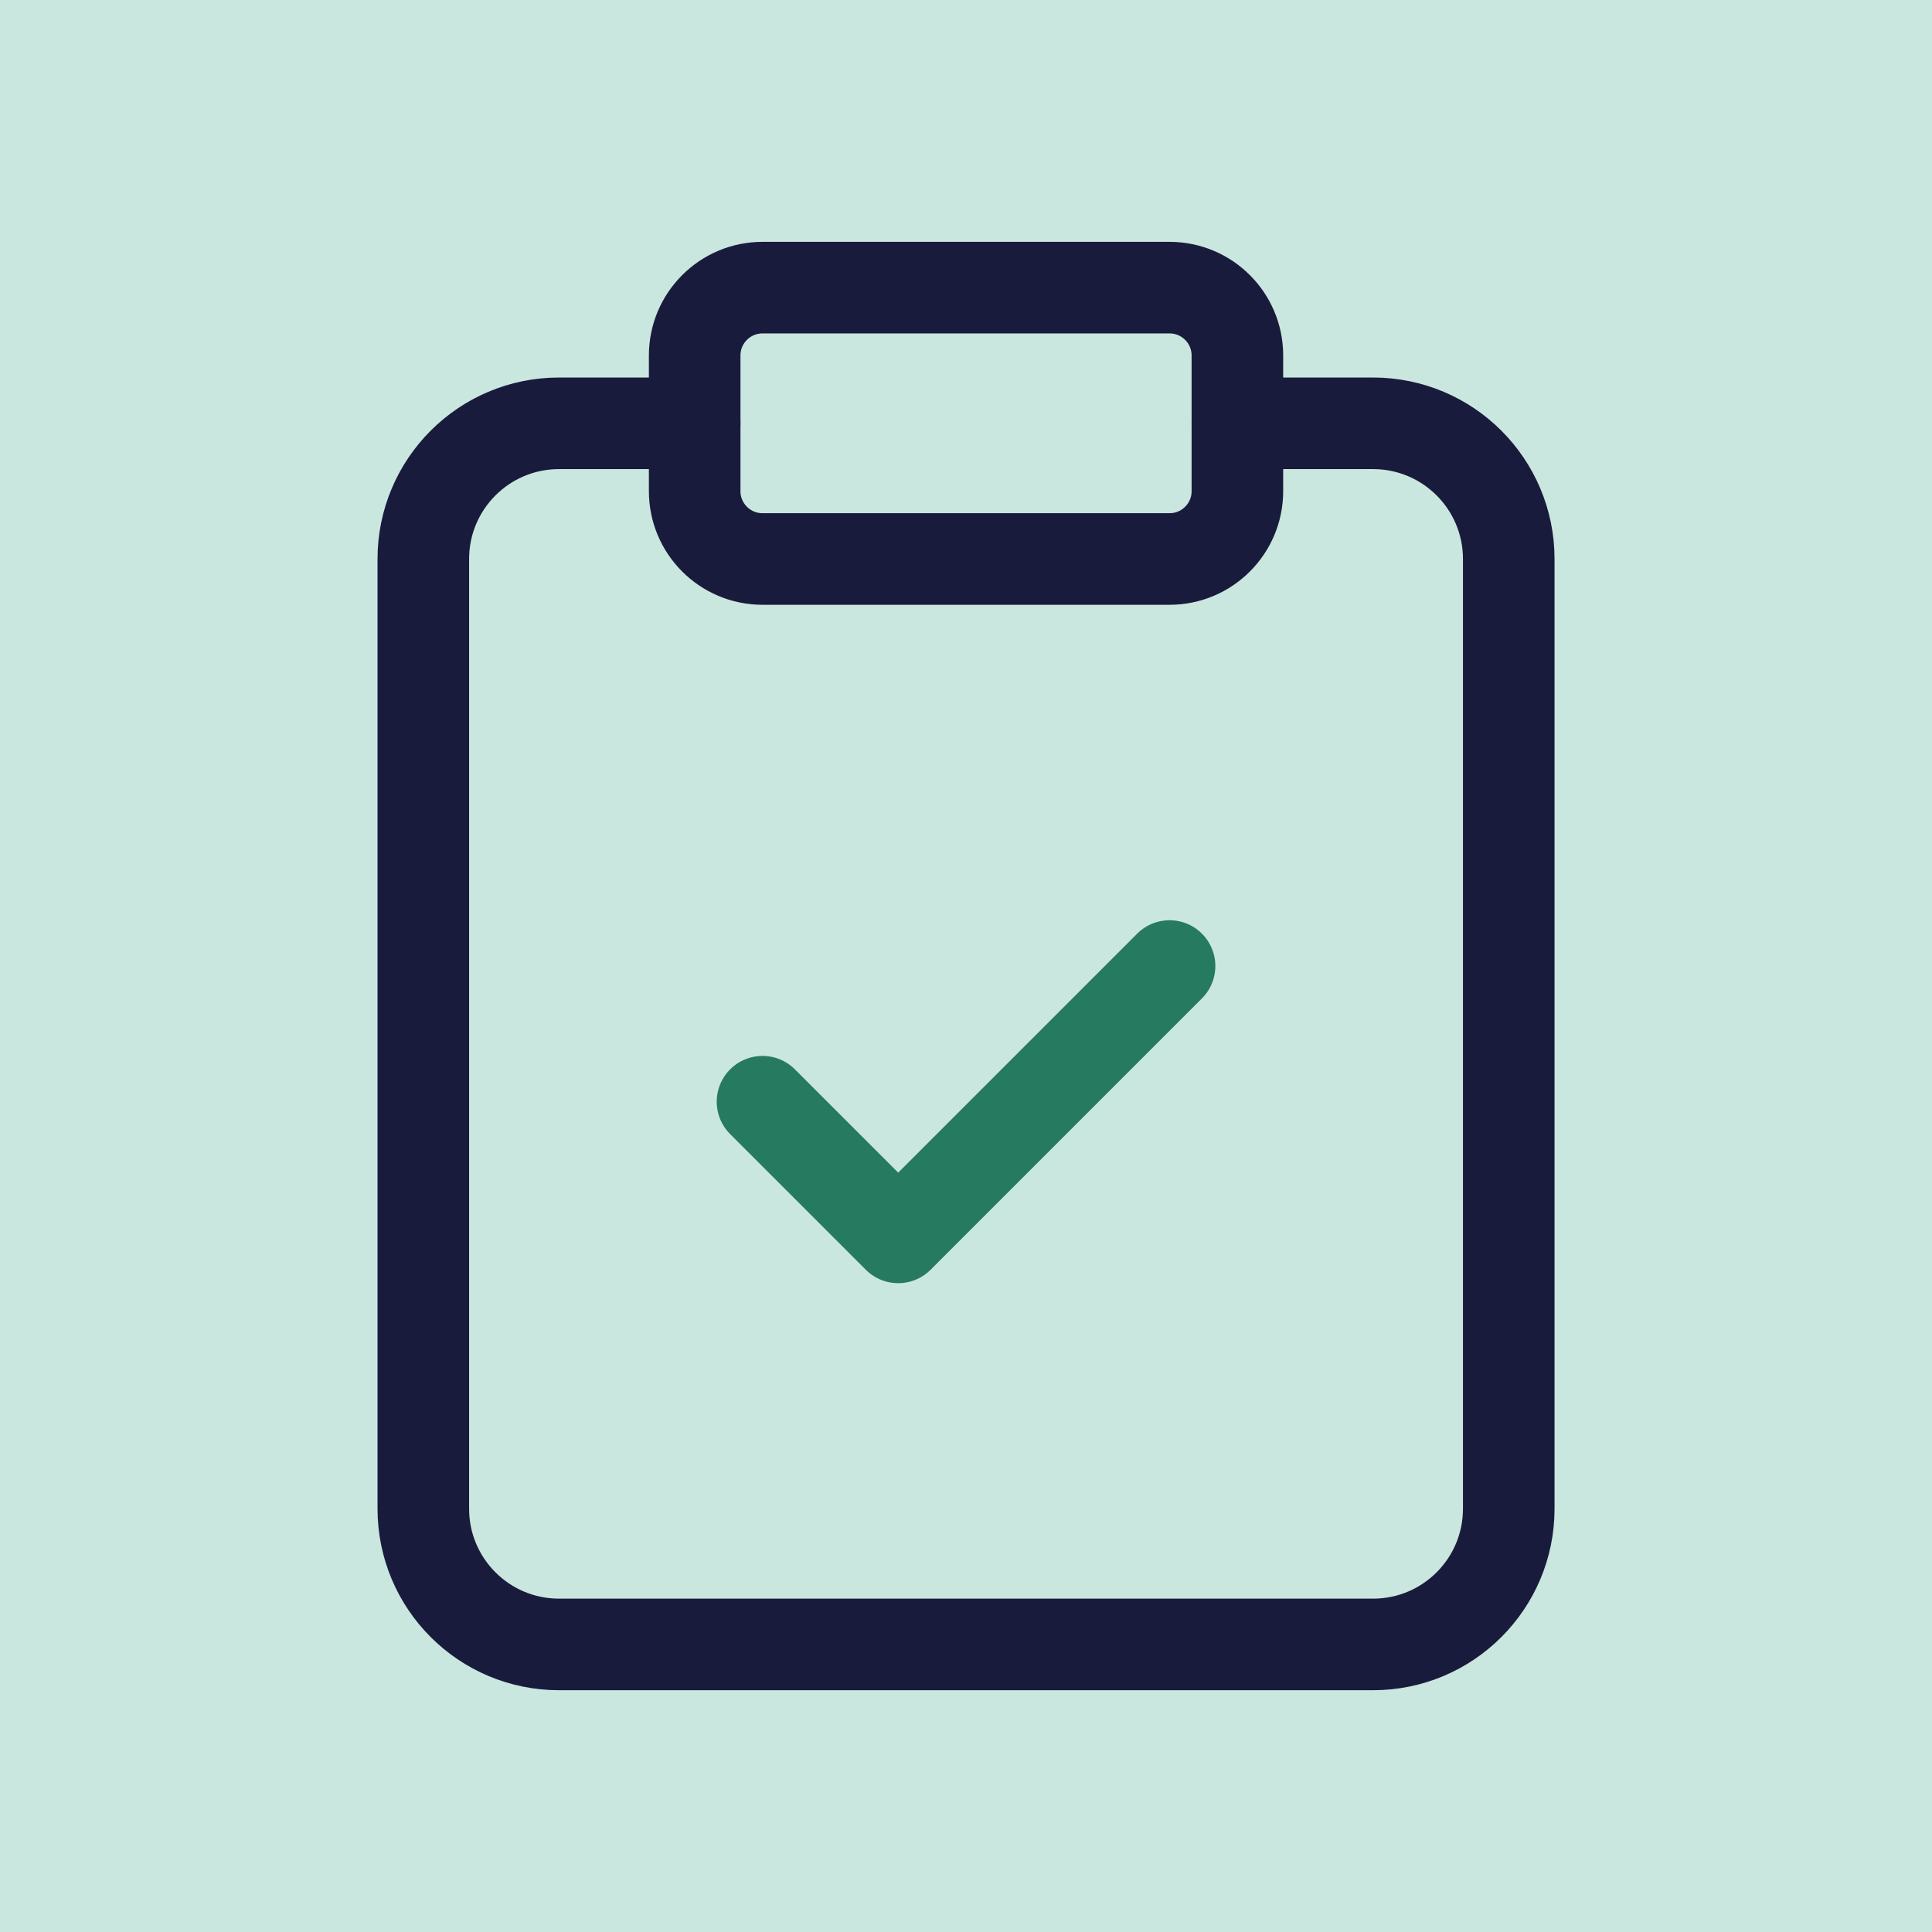
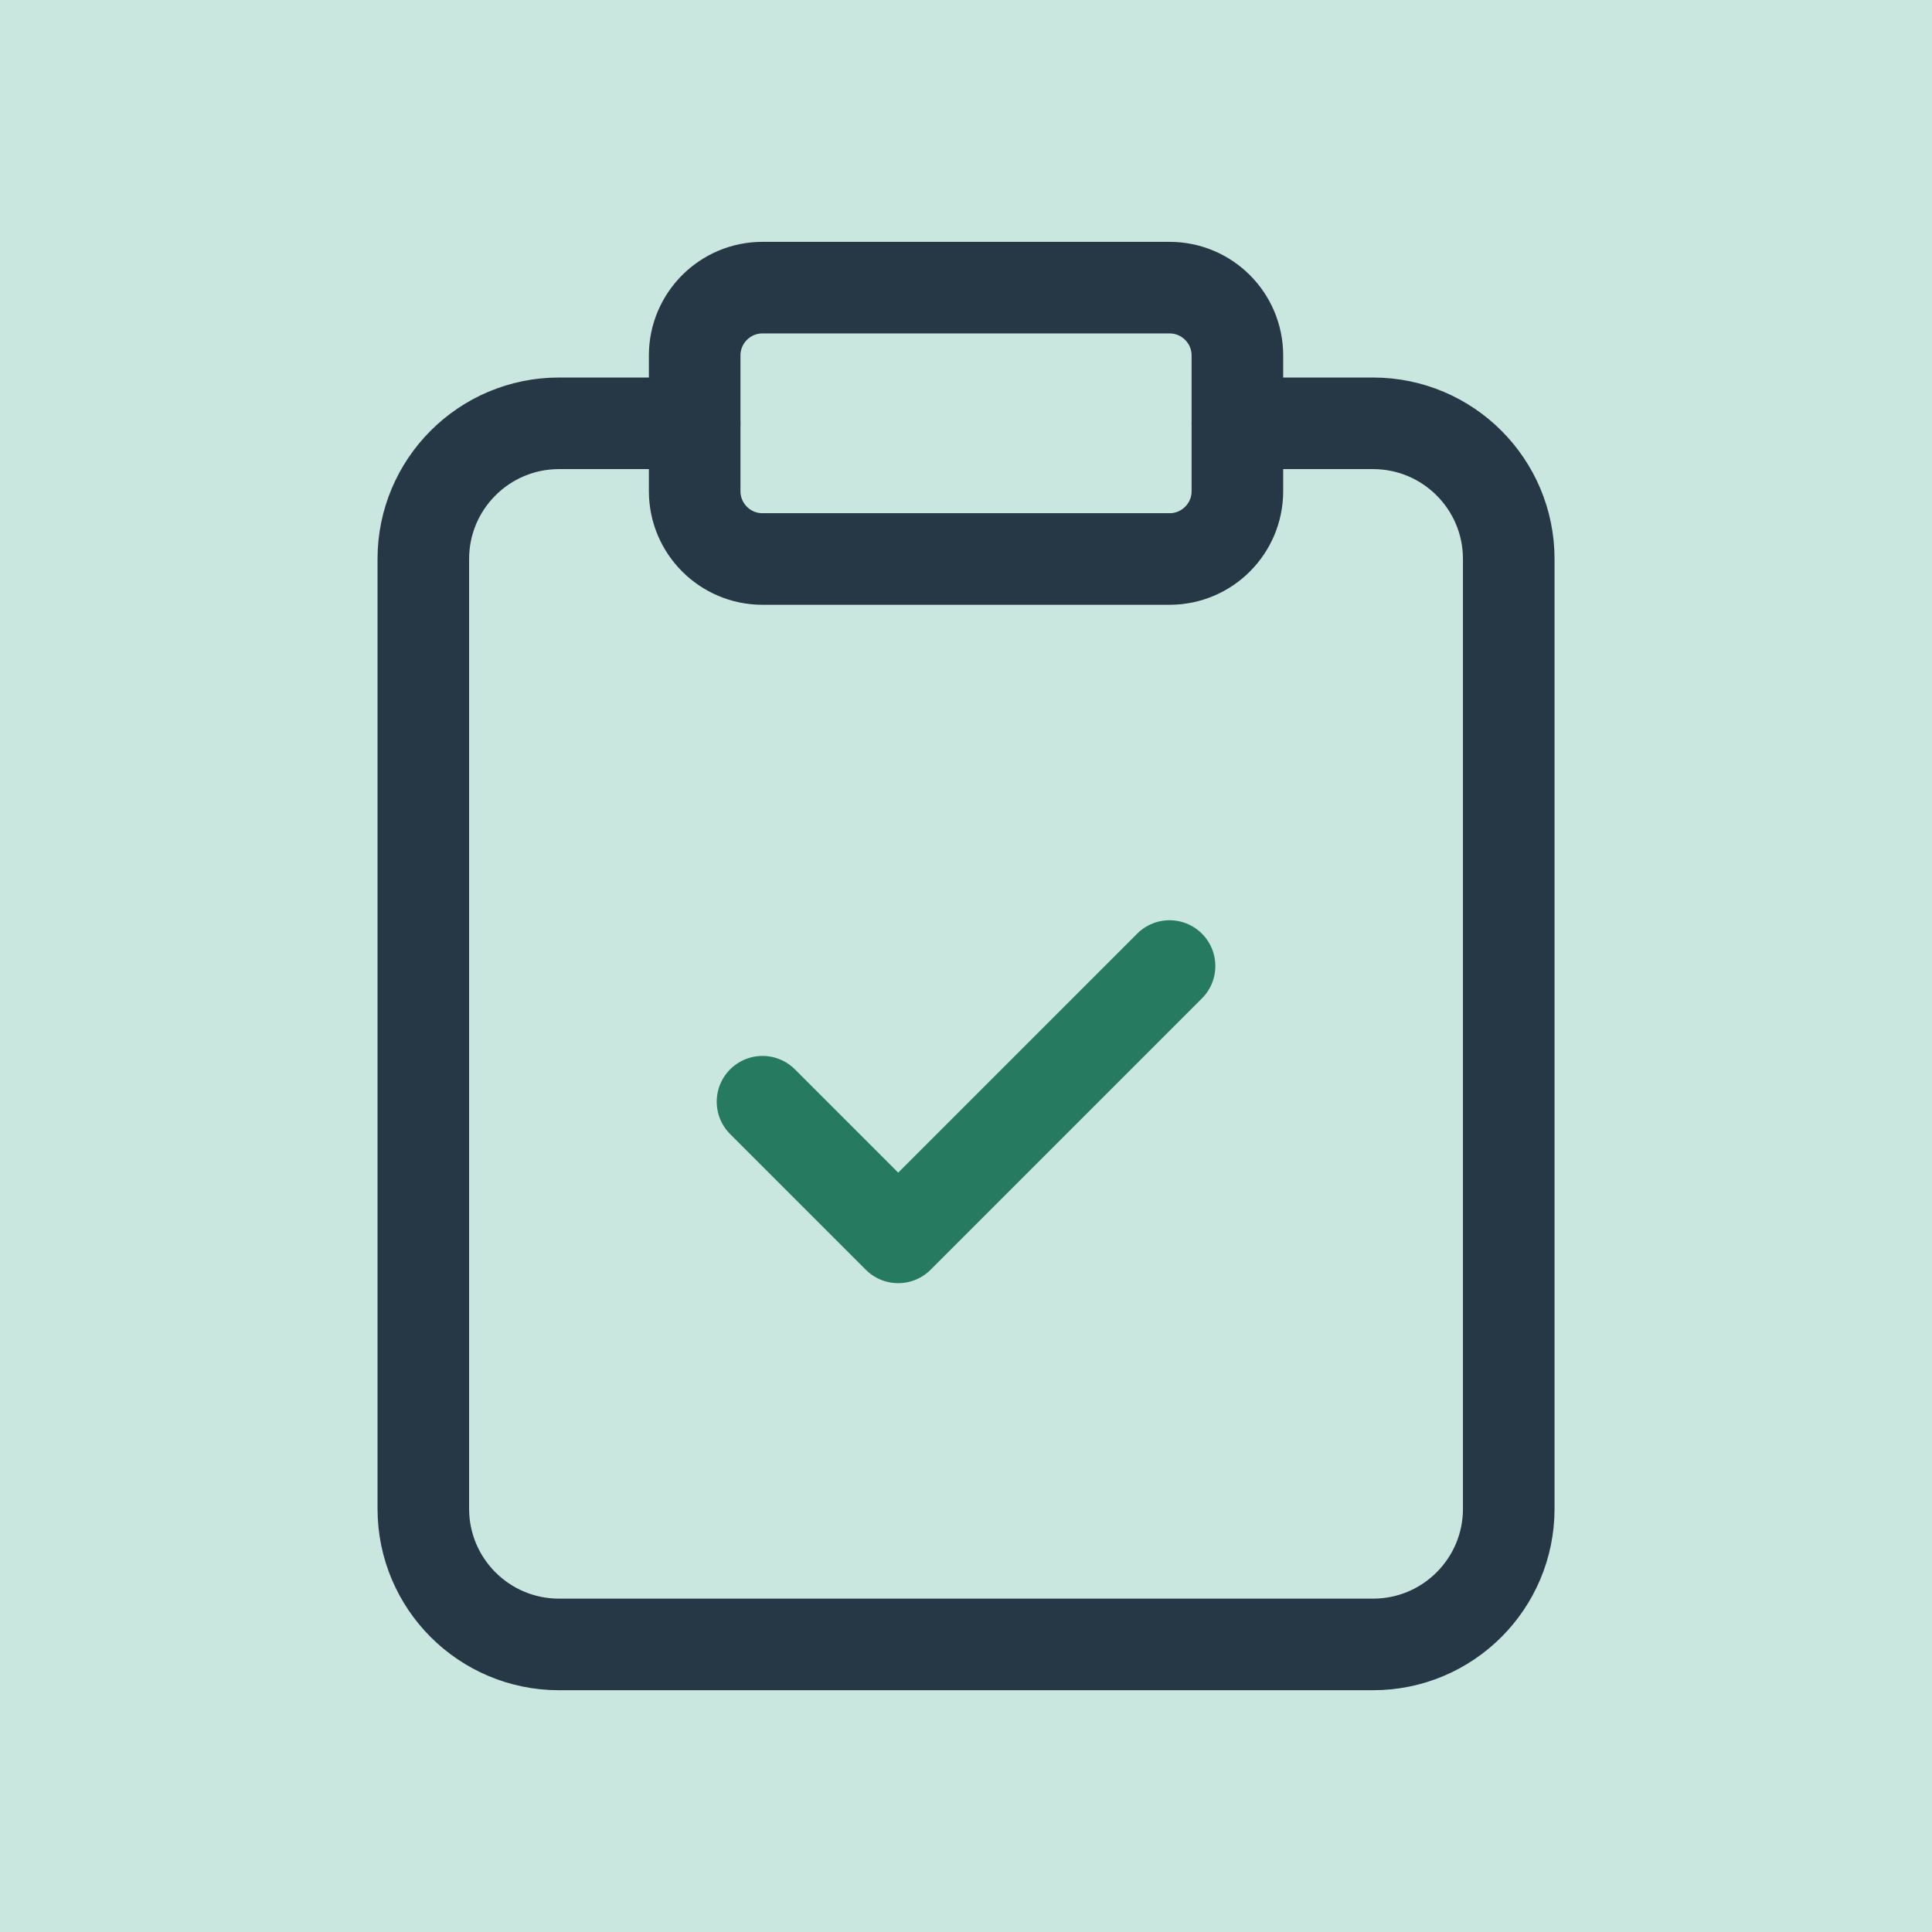
<svg xmlns="http://www.w3.org/2000/svg" width="1254" height="1254" viewBox="-2.24 -2.24 28.479 28.479" preserveAspectRatio="xMidYMid meet" role="img" aria-labelledby="research-evaluation-title research-evaluation-description">
  <rect x="-2.24" y="-2.24" width="28.479" height="28.479" fill="#cae7df" aria-hidden="true" />
-   <g id="research-evaluation-artwork" fill="none" stroke="#191b3d" stroke-width="1.35" stroke-linecap="round" stroke-linejoin="round">
+   <g id="research-evaluation-artwork" fill="none" stroke="#263746" stroke-width="1.35" stroke-linecap="round" stroke-linejoin="round">
    <rect width="8" height="4" x="8" y="2" rx="1" ry="1" />
    <path d="M16 4h2a2 2 0 0 1 2 2v14a2 2 0 0 1-2 2H6a2 2 0 0 1-2-2V6a2 2 0 0 1 2-2h2" />
    <path d="m9 14 2 2 4-4" stroke="#267a60" />
  </g>
</svg>
